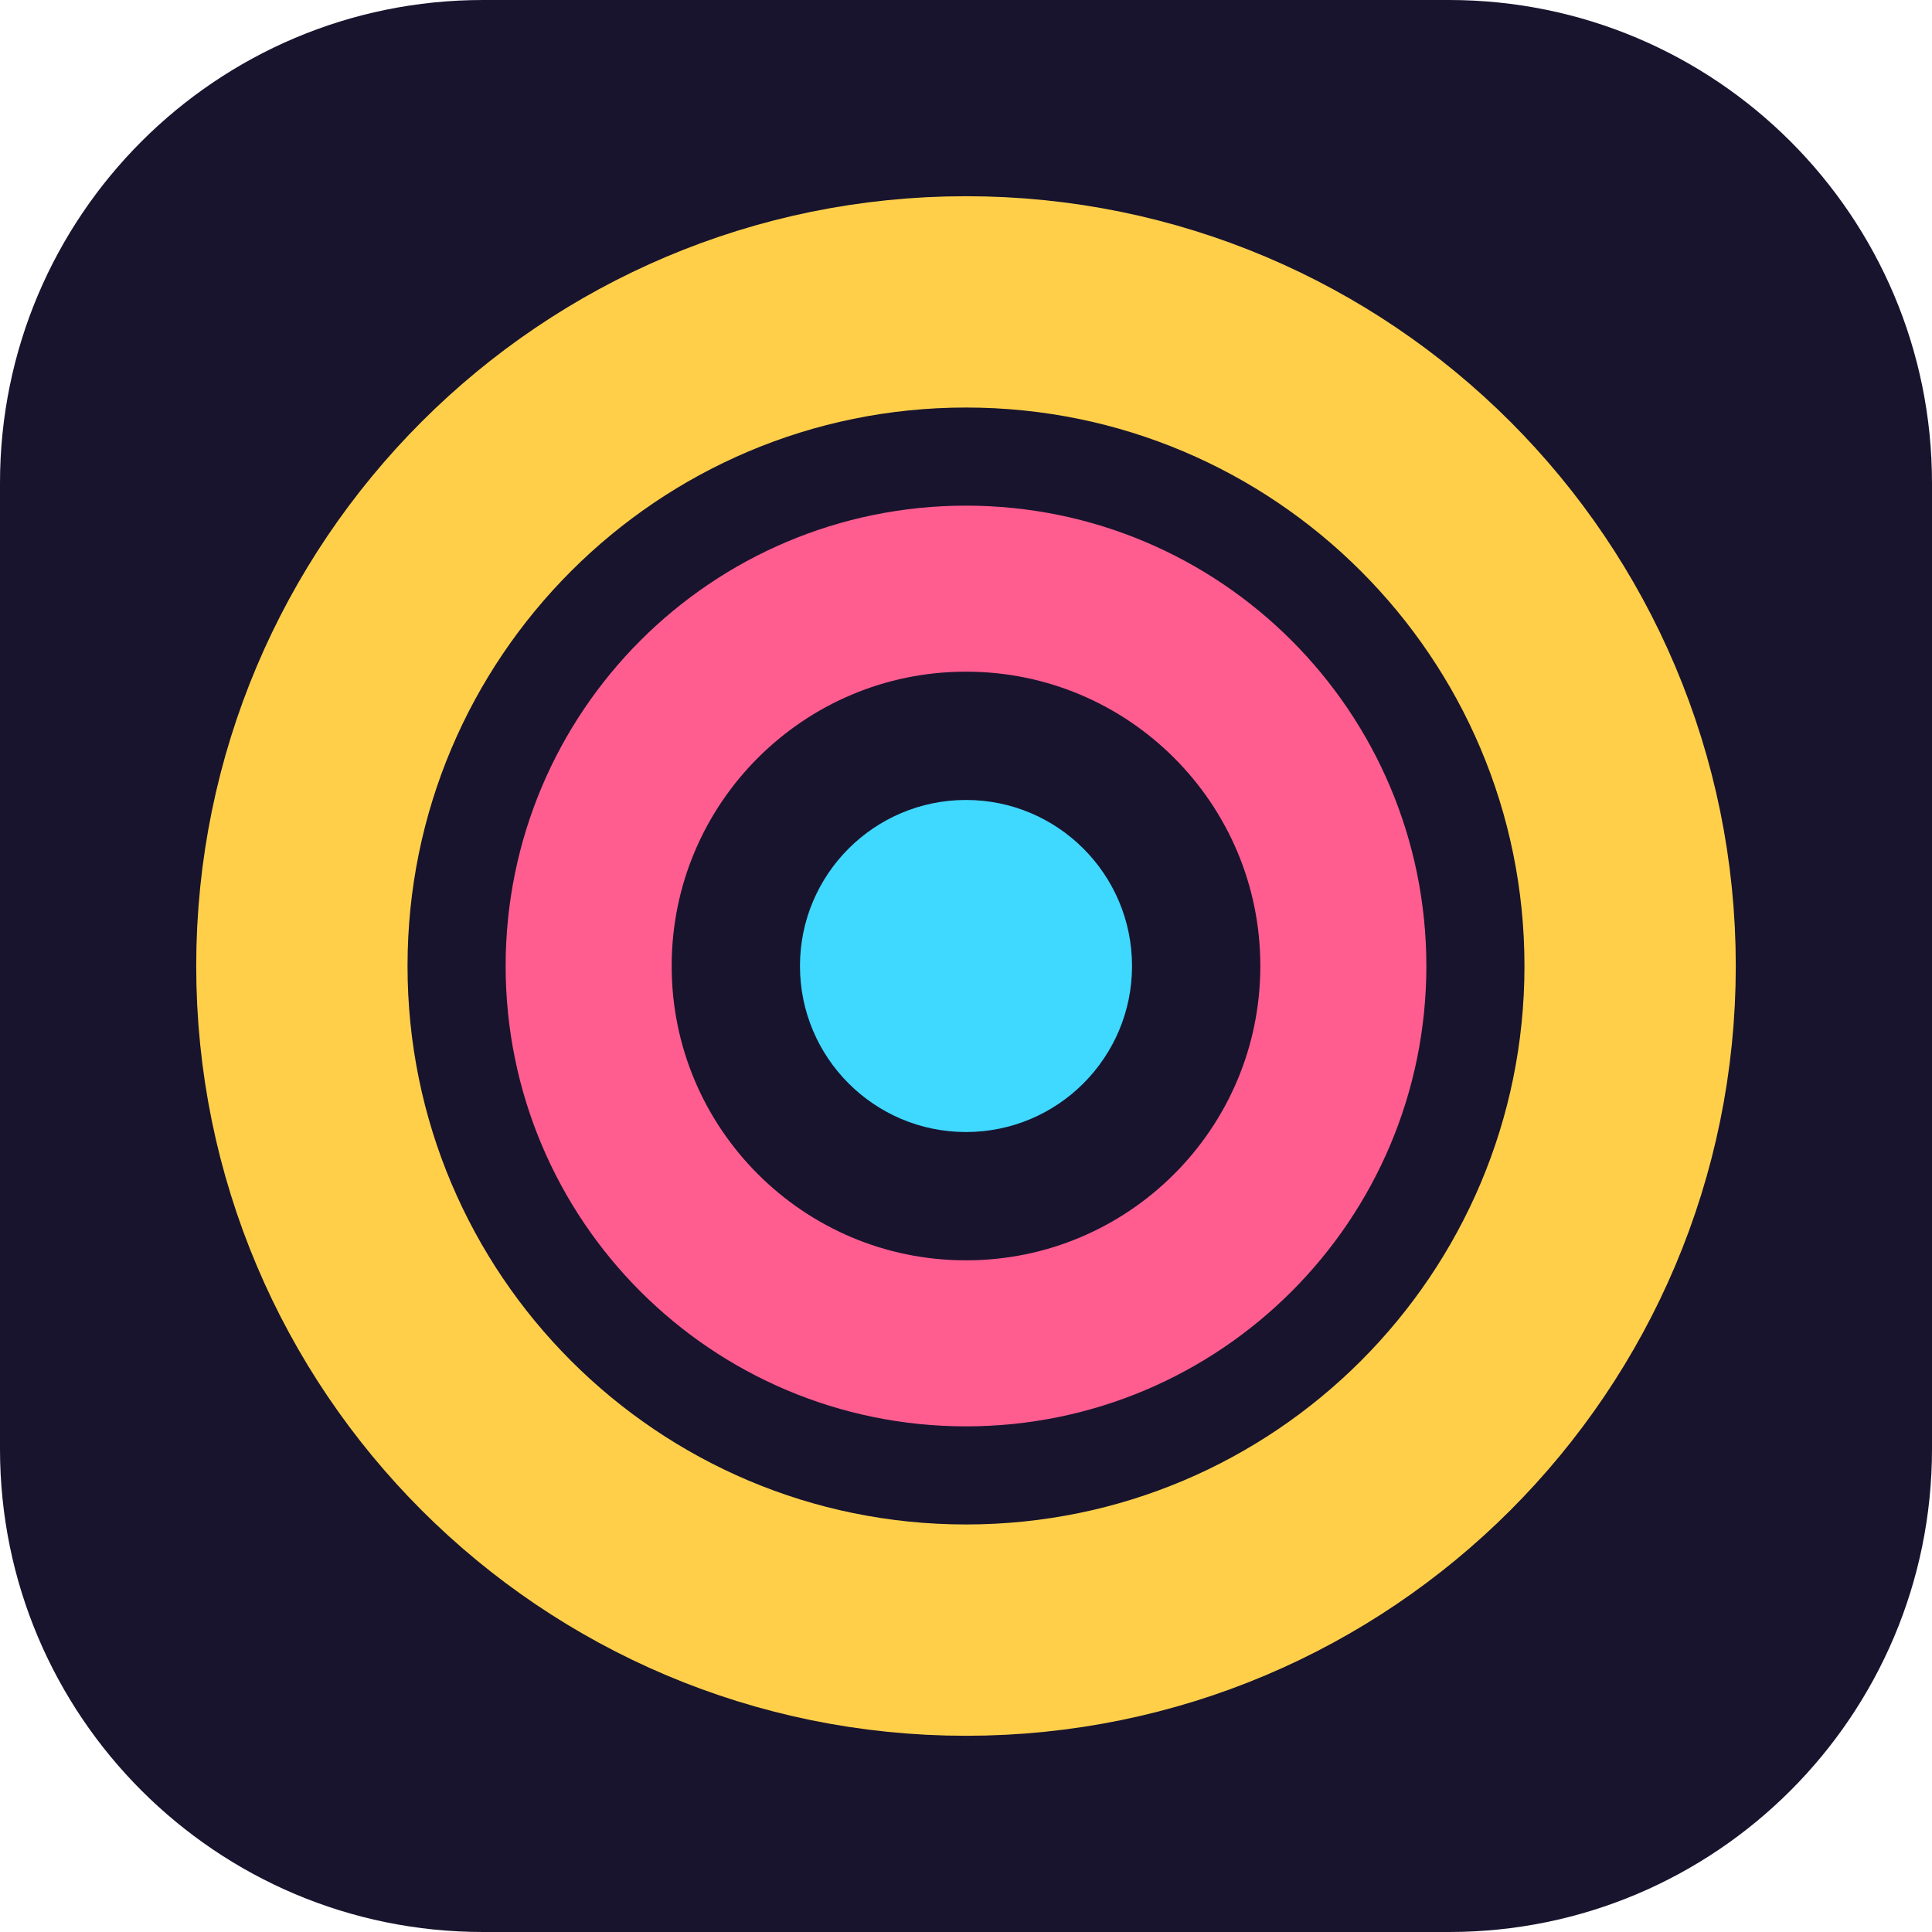
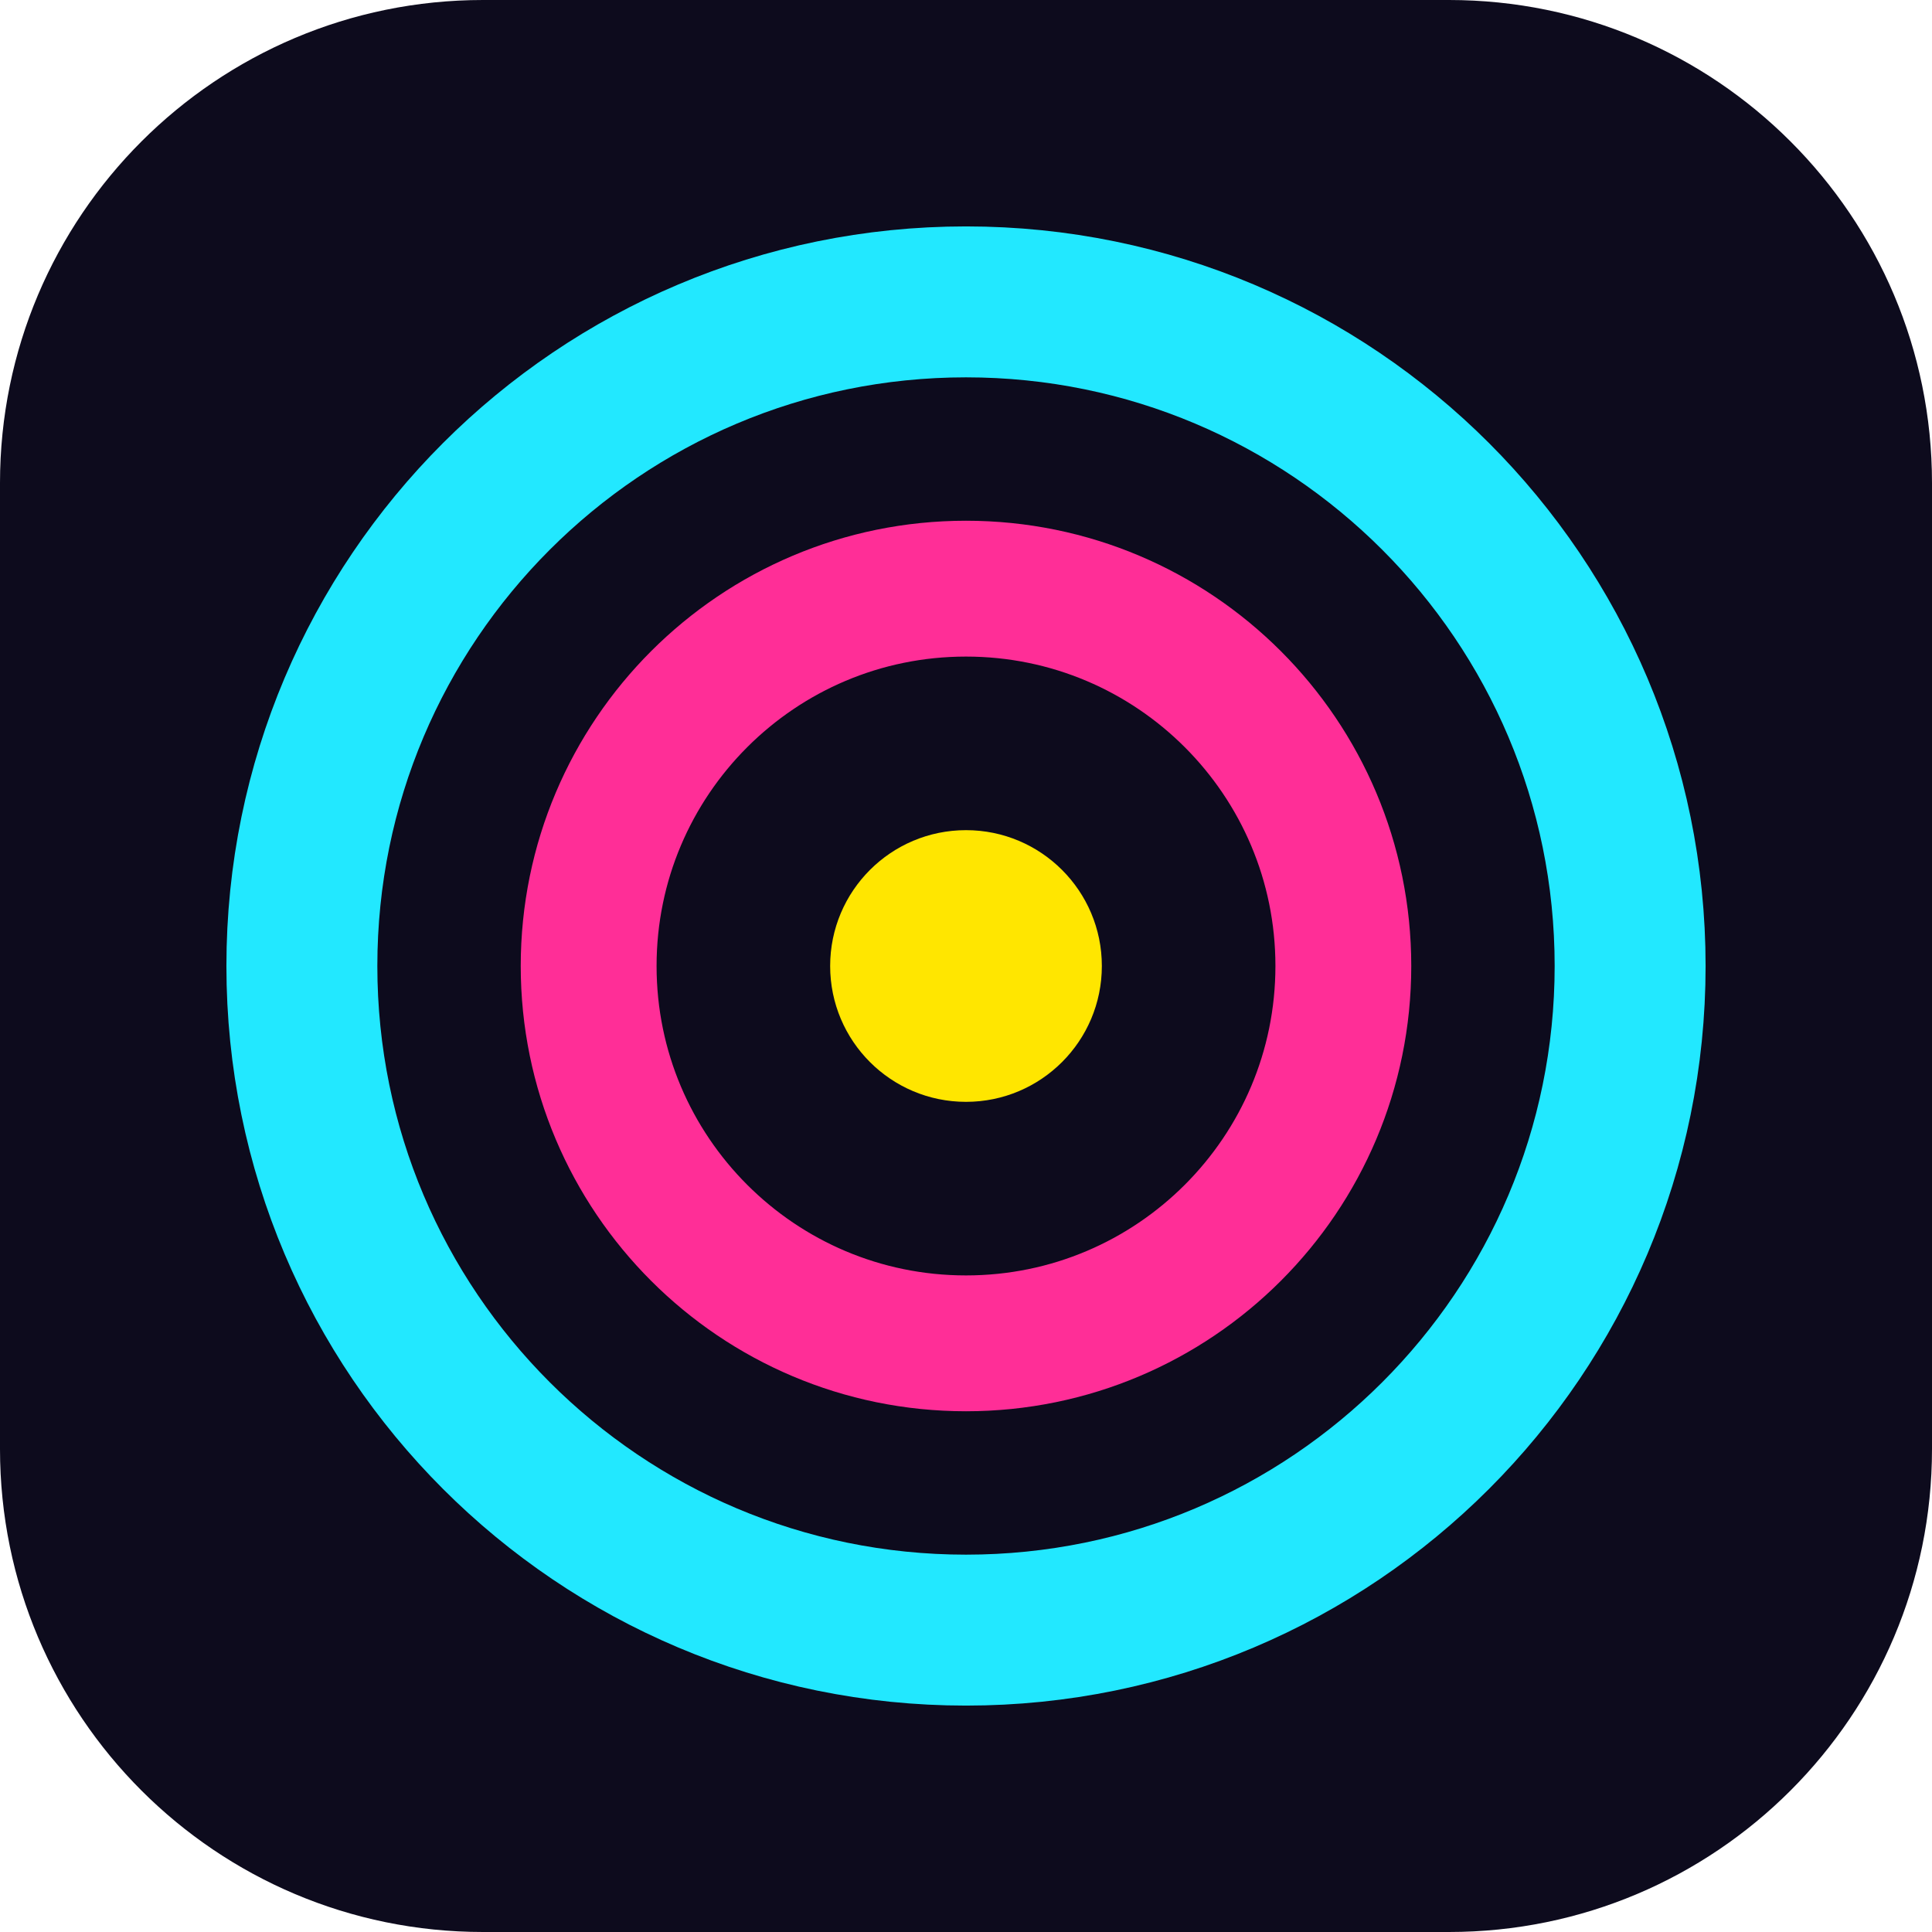
<svg xmlns="http://www.w3.org/2000/svg" width="64" height="64" viewBox="0 0 64 64" fill="none">
-   <rect width="64" height="64" rx="16" fill="#18142e" />
-   <circle cx="32" cy="32" r="22" stroke="#ffcf4a" stroke-width="7" />
-   <circle cx="32" cy="32" r="12.5" stroke="#ff5d8f" stroke-width="5.5" />
-   <circle cx="32" cy="32" r="5.5" fill="#3fd8ff" />
+   <rect width="64" height="64" rx="16" fill="#0d0b1d" />
+   <circle cx="32" cy="32" r="22" stroke="#22e8ff" stroke-width="5" />
+   <circle cx="32" cy="32" r="12.5" stroke="#ff2e97" stroke-width="4.5" />
+   <circle cx="32" cy="32" r="4.5" fill="#ffe600" />
</svg>
